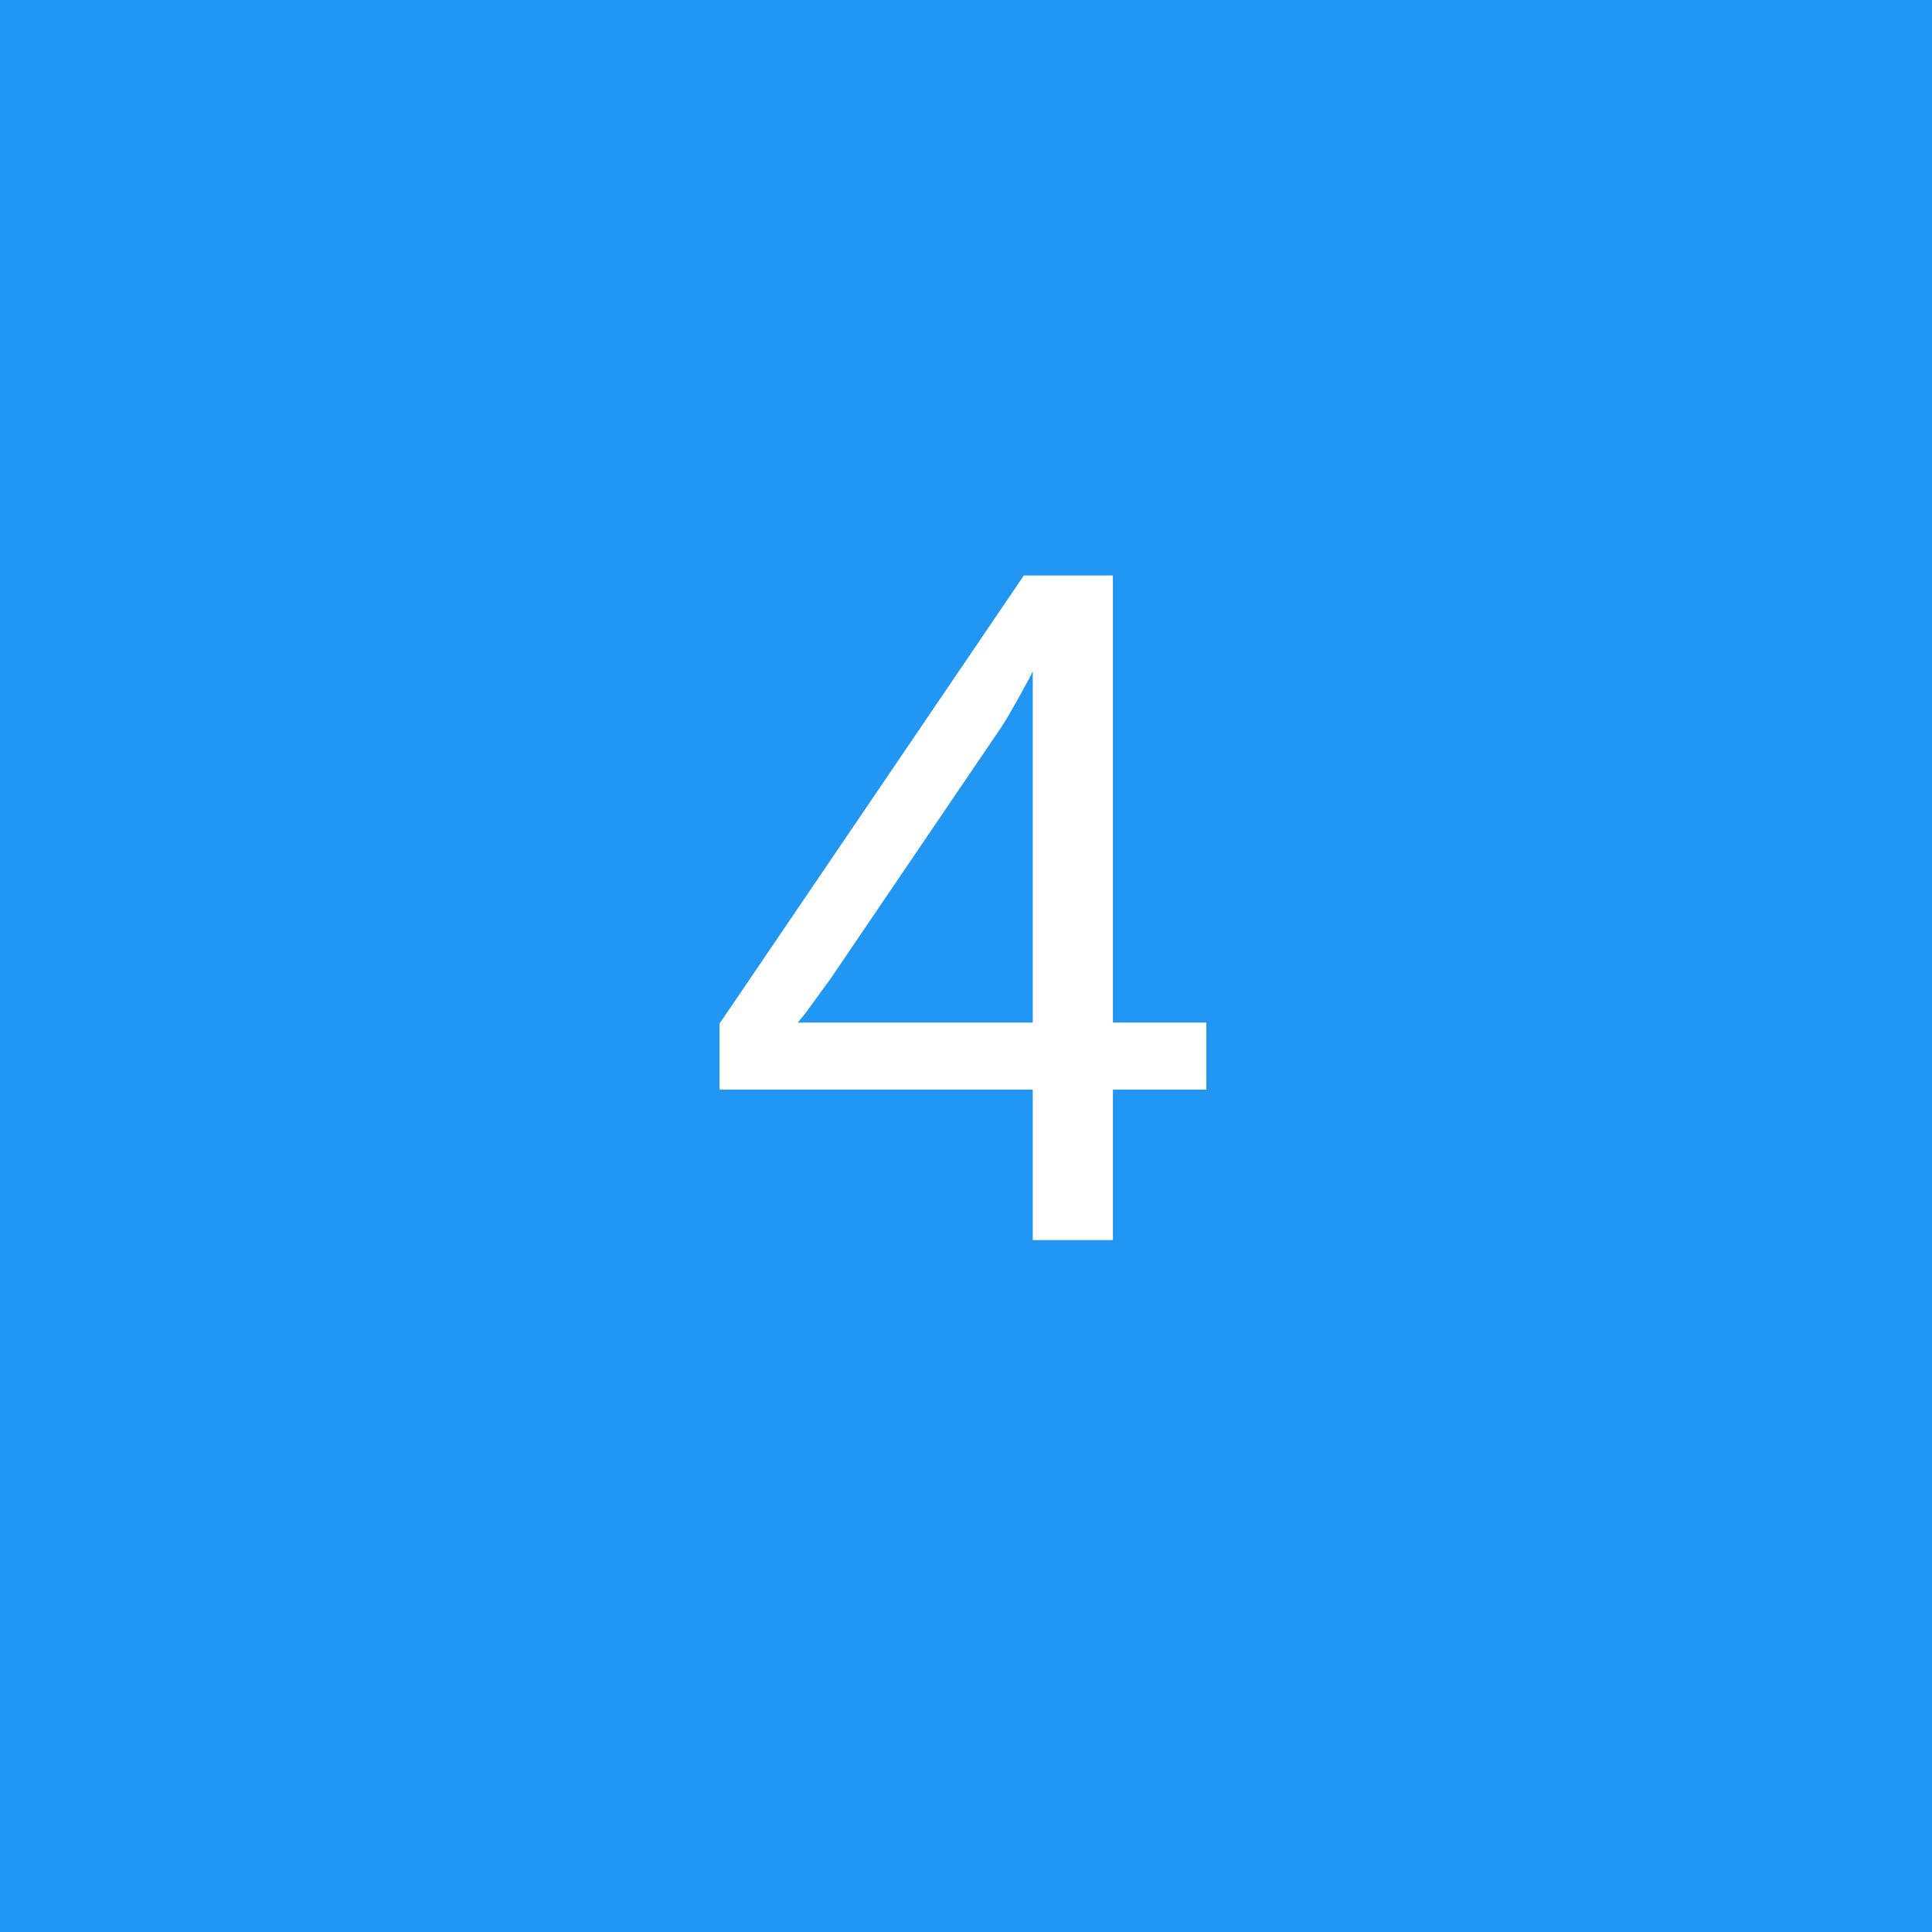
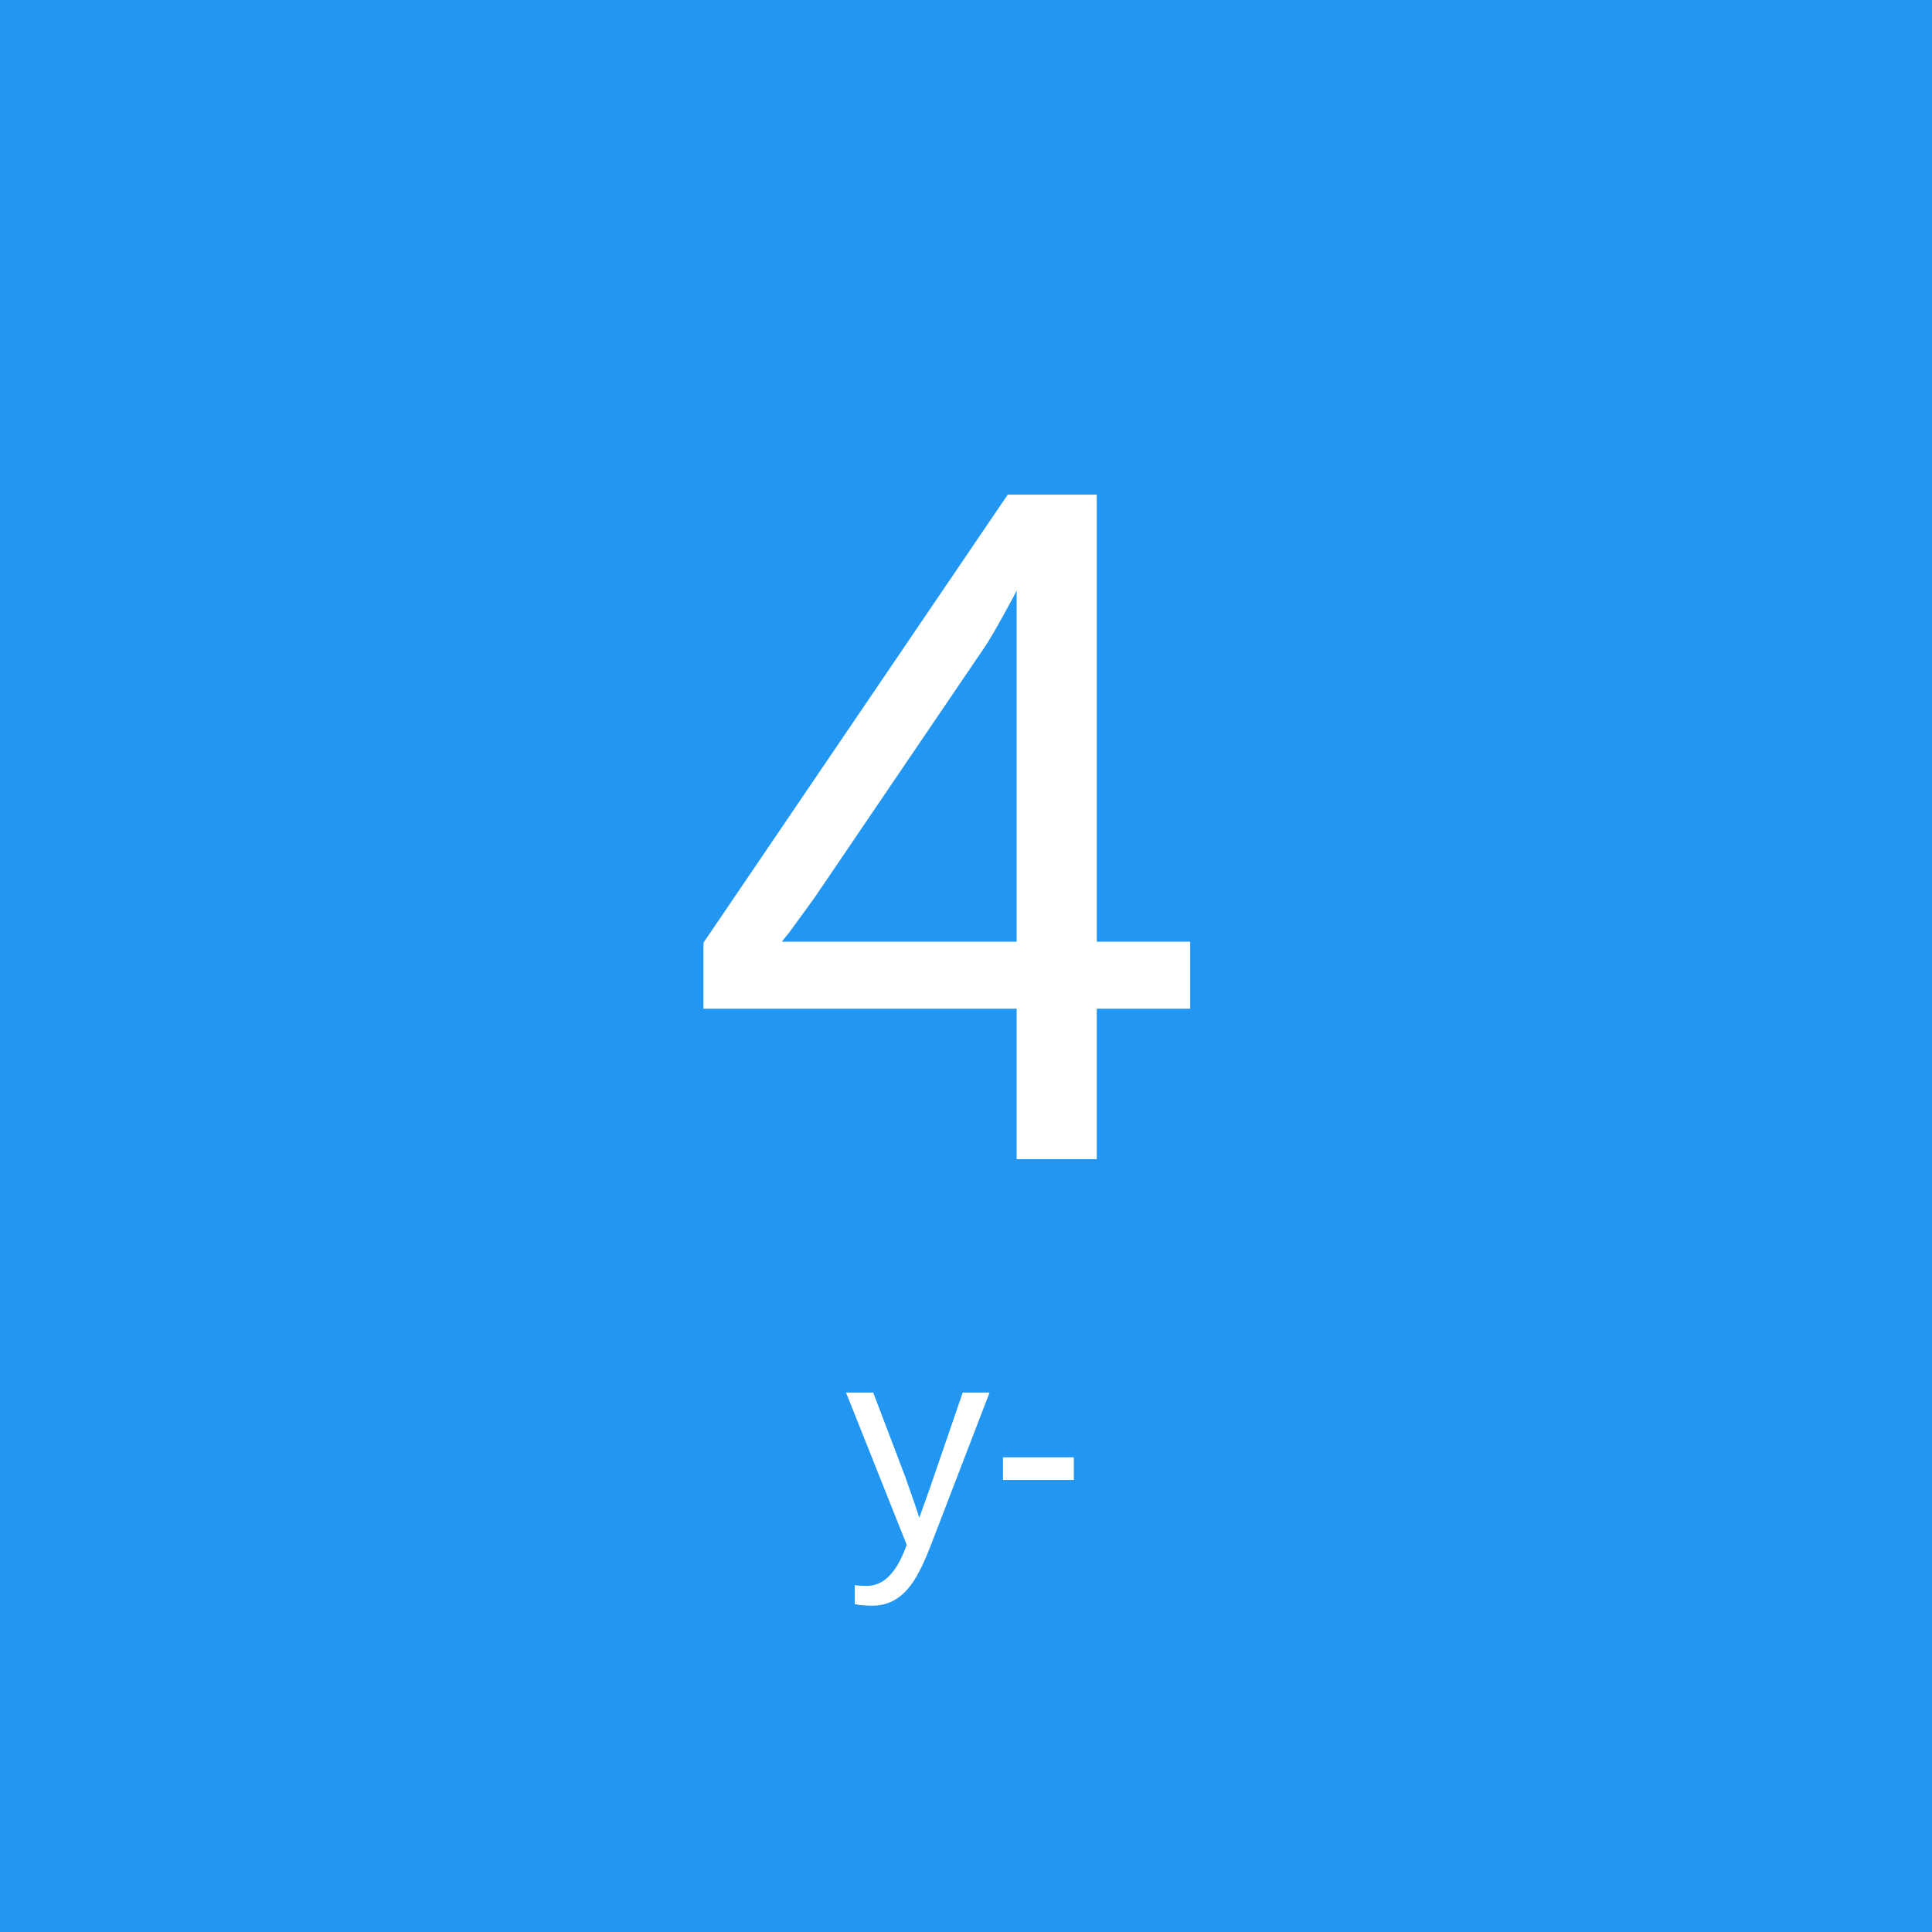
<svg xmlns="http://www.w3.org/2000/svg" viewBox="0 0 200 200">
  <rect width="100%" height="100%" style="fill:#2196f3;" />
-   <text x="50%" y="50%" dominant-baseline="middle" text-anchor="middle" font-family="Verdana, Arial, sans-serif" font-size="100" fill="white">
-     4
-   </text>
+   <g transform="translate(100,100)">
+     <text text-anchor="middle" font-family="Verdana, Arial, sans-serif" fill="white">
+       <tspan x="0" dy="20" font-size="100">4</tspan>
+       <tspan x="0" dy="40" font-size="30">y-</tspan>
+     </text>
+   </g>
</svg>
